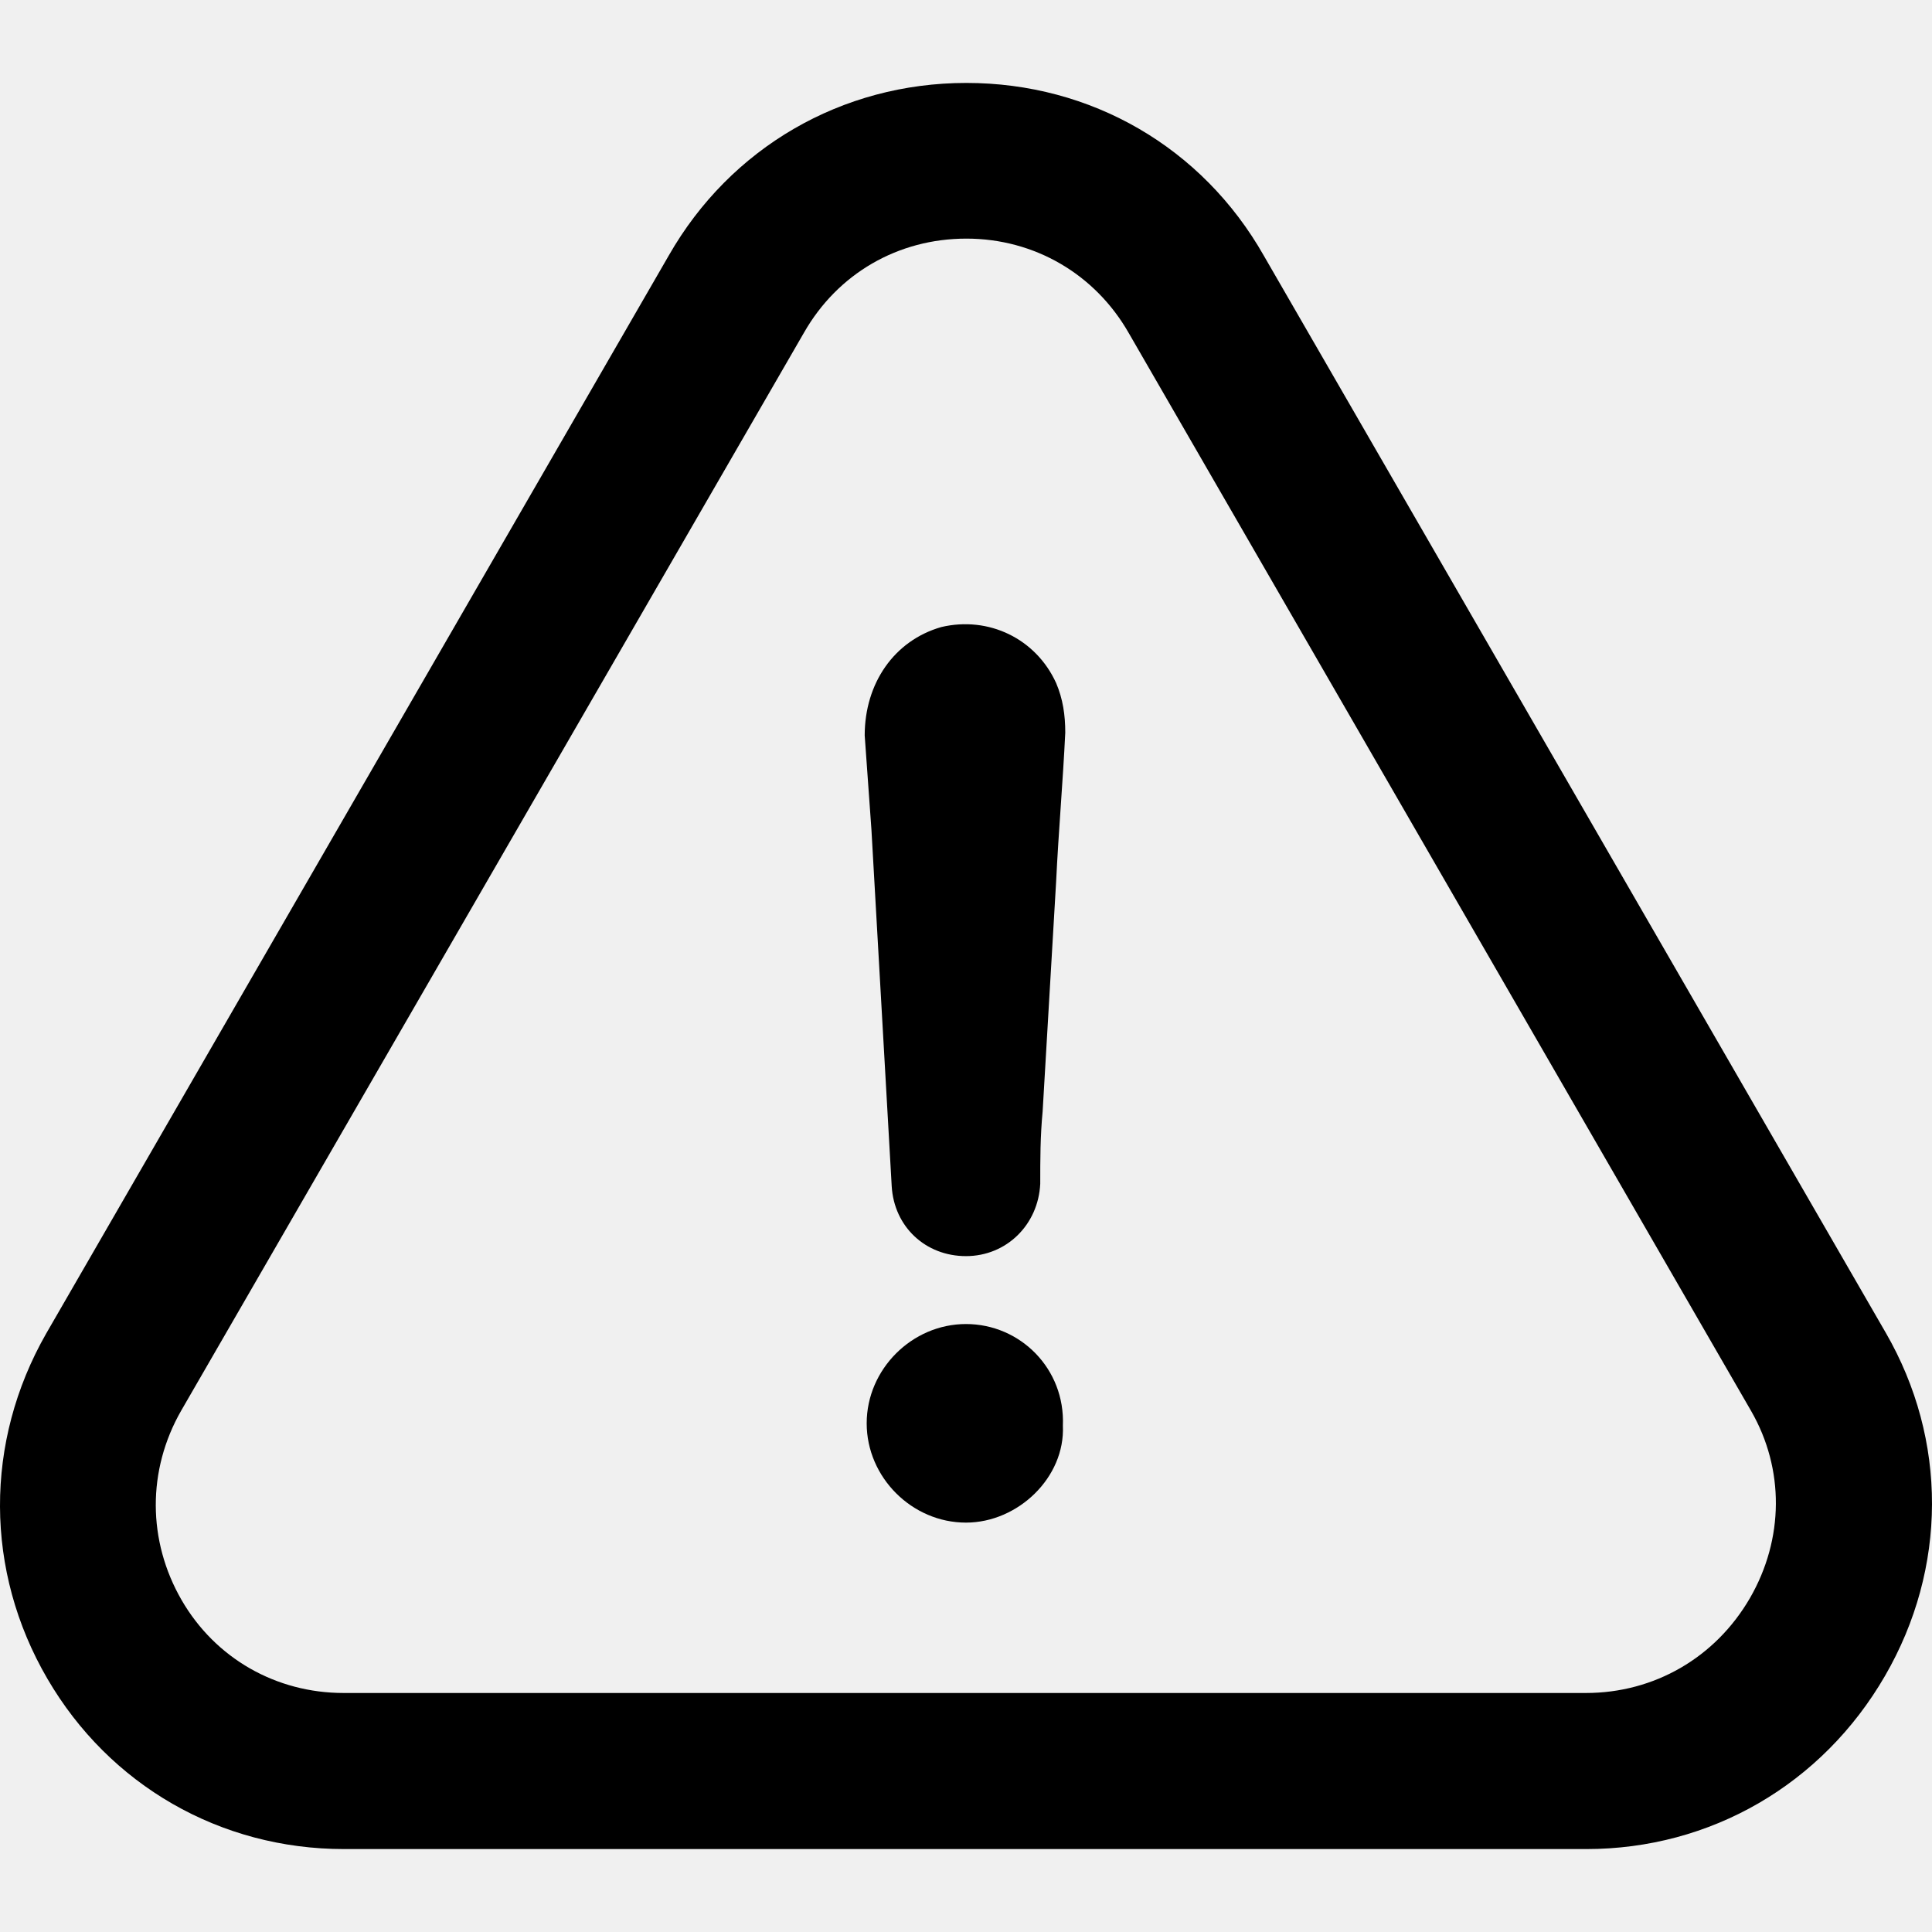
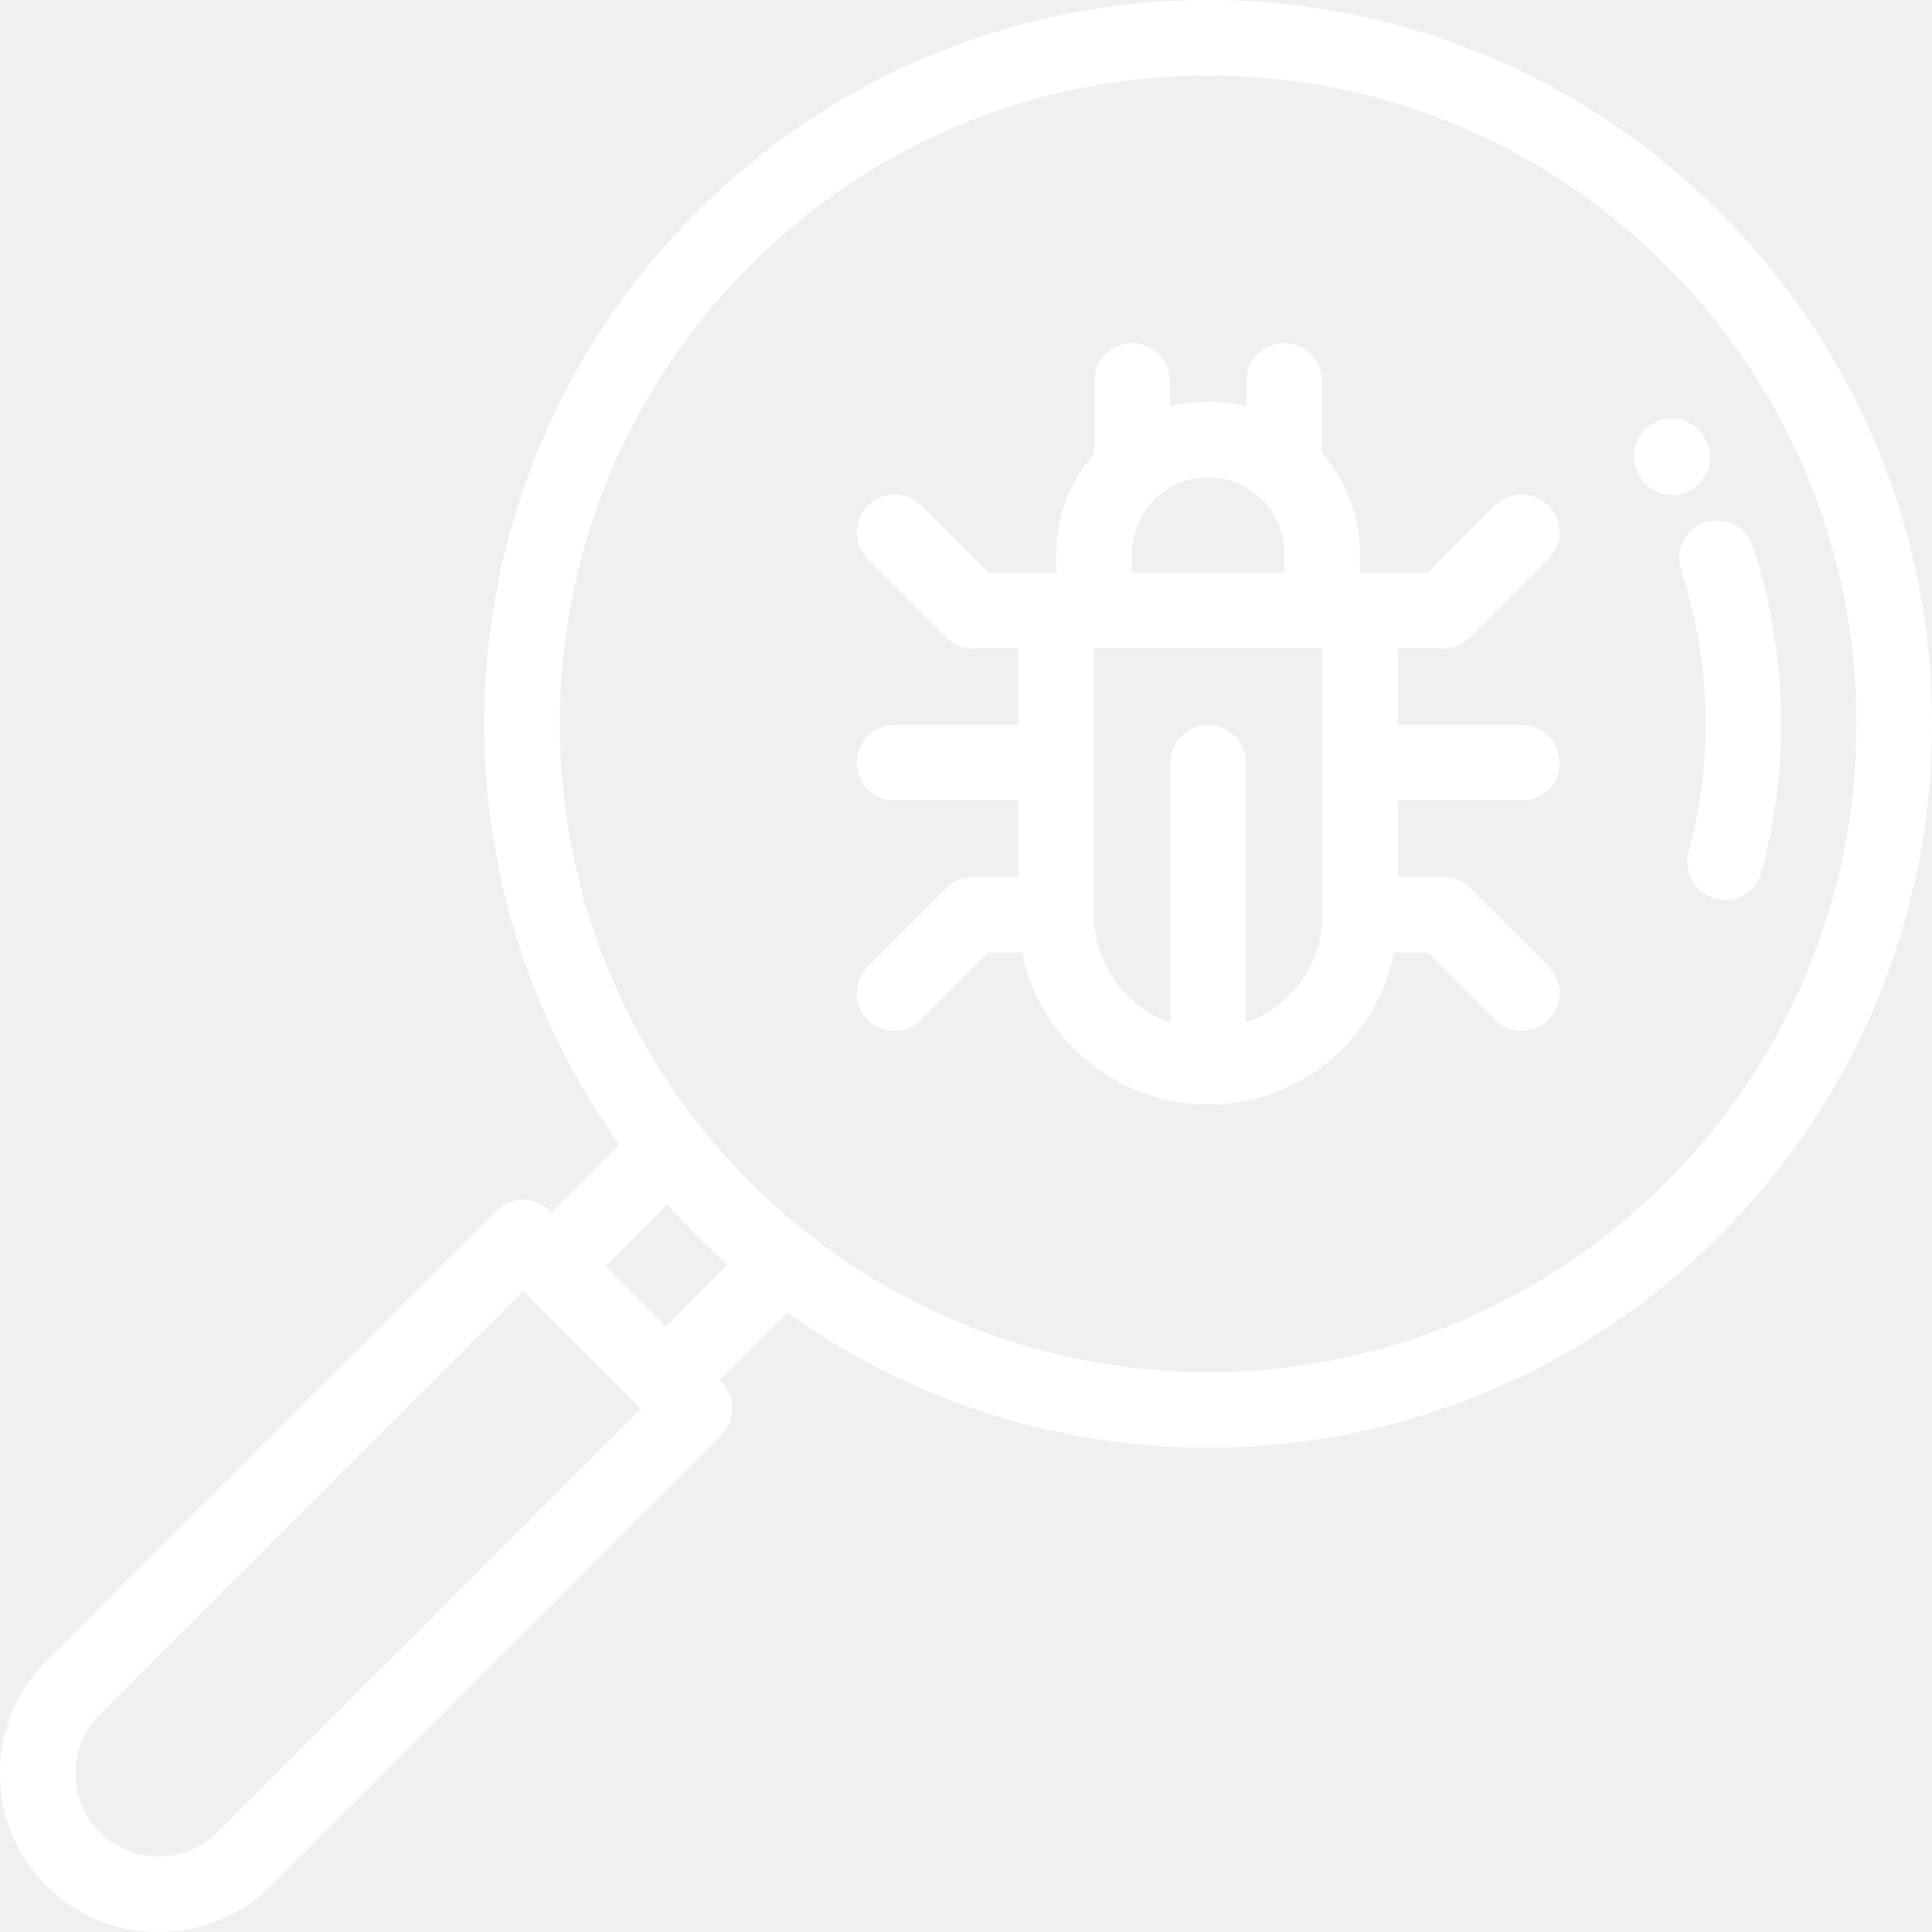
- <svg xmlns="http://www.w3.org/2000/svg" version="1.1" id="Capa_1" x="0px" y="0px" viewBox="0 0 486.463 486.463" style="enable-background:new 0 0 486.463 486.463;" xml:space="preserve">
-   <g>
-     <g>
-       <path d="M243.225,333.382c-13.6,0-25,11.4-25,25s11.4,25,25,25c13.1,0,25-11.4,24.4-24.4    C268.225,344.682,256.925,333.382,243.225,333.382z" />
-       <path d="M474.625,421.982c15.7-27.1,15.8-59.4,0.2-86.4l-156.6-271.2c-15.5-27.3-43.5-43.5-74.9-43.5s-59.4,16.3-74.9,43.4    l-156.8,271.5c-15.6,27.3-15.5,59.8,0.3,86.9c15.6,26.8,43.5,42.9,74.7,42.9h312.8    C430.725,465.582,458.825,449.282,474.625,421.982z M440.625,402.382c-8.7,15-24.1,23.9-41.3,23.9h-312.8    c-17,0-32.3-8.7-40.8-23.4c-8.6-14.9-8.7-32.7-0.1-47.7l156.8-271.4c8.5-14.9,23.7-23.7,40.9-23.7c17.1,0,32.4,8.9,40.9,23.8    l156.7,271.4C449.325,369.882,449.225,387.482,440.625,402.382z" />
-       <path d="M237.025,157.882c-11.9,3.4-19.3,14.2-19.3,27.3c0.6,7.9,1.1,15.9,1.7,23.8c1.7,30.1,3.4,59.6,5.1,89.7    c0.6,10.2,8.5,17.6,18.7,17.6c10.2,0,18.2-7.9,18.7-18.2c0-6.2,0-11.9,0.6-18.2c1.1-19.3,2.3-38.6,3.4-57.9    c0.6-12.5,1.7-25,2.3-37.5c0-4.5-0.6-8.5-2.3-12.5C260.825,160.782,248.925,155.082,237.025,157.882z" />
-     </g>
-   </g>
-   <g>
- </g>
-   <g>
- </g>
-   <g>
- </g>
-   <g>
- </g>
-   <g>
- </g>
-   <g>
- </g>
-   <g>
- </g>
-   <g>
- </g>
-   <g>
- </g>
-   <g>
- </g>
-   <g>
- </g>
-   <g>
- </g>
-   <g>
- </g>
-   <g>
- </g>
-   <g>
- </g>
+ <svg xmlns="http://www.w3.org/2000/svg" enable-background="new 0 0 512.002 512.002" fill="#ffffff" version="1.1" viewBox="0 0 512 512" xml:space="preserve">
+   <path d="m410.36 256.13-20.78-20.779c-1.875-1.875-4.418-2.929-7.07-2.929h-12.039v-20.298h32.816c5.523 0 10-4.477 10-10s-4.477-10-10-10h-32.816v-20.297h12.039c2.652 0 5.195-1.054 7.07-2.929l20.779-20.78c3.904-3.905 3.904-10.237-2e-3 -14.142-3.904-3.905-10.236-3.905-14.141 1e-3l-17.85 17.851h-17.969v-5.112c0-10.185-3.813-19.49-10.074-26.584v-19.192c0-5.523-4.478-10-10-10-5.523 0-10 4.477-10 10v6.853c-3.244-0.846-6.645-1.299-10.15-1.299-3.504 0-6.904 0.453-10.148 1.299v-6.853c0-5.523-4.477-10-10-10-5.521 0-10 4.477-10 10v19.193c-6.262 7.094-10.074 16.399-10.074 26.584v5.112h-17.969l-17.85-17.851c-3.904-3.905-10.236-3.906-14.141-1e-3 -3.906 3.905-3.906 10.237-2e-3 14.142l20.779 20.78c1.875 1.876 4.418 2.929 7.07 2.929h12.039v20.297h-32.817c-5.523 0-10 4.477-10 10s4.477 10 10 10h32.817v20.298h-12.039c-2.652 0-5.195 1.054-7.07 2.929l-20.779 20.778c-3.904 3.905-3.904 10.237 0 14.143 1.953 1.953 4.512 2.929 7.072 2.929 2.559 0 5.117-0.976 7.07-2.929l17.85-17.85h8.898c4.65 22.96 24.986 40.297 49.297 40.297 24.31 0 44.645-17.338 49.295-40.297h8.897l17.85 17.85c1.953 1.953 4.512 2.929 7.07 2.929 2.561 0 5.119-0.976 7.072-2.929 3.904-3.905 3.904-10.237 0-14.143zm-90.186-129.64c11.15 0 20.223 9.072 20.223 20.223v5.112h-40.447v-5.112h-1e-3c0-11.151 9.072-20.223 20.225-20.223zm30.296 115.93c1e-3 13.202-8.49 24.453-20.296 28.594v-68.892c0-5.523-4.477-10-10-10-5.521 0-10 4.477-10 10v68.892c-11.805-4.141-20.297-15.391-20.297-28.594v-70.595h60.593v70.595z" />
+   <path d="m320.17 0c-105.77 0-191.83 86.055-191.83 191.83 0 41.579 13.303 80.106 35.869 111.56l-17.99 17.991-0.492-0.491c-1.875-1.875-4.418-2.929-7.07-2.929s-5.197 1.054-7.072 2.929l-119.3 119.3c-7.924 7.924-12.289 18.492-12.289 29.759-2e-3 11.268 4.363 21.836 12.289 29.761 7.924 7.925 18.492 12.289 29.76 12.289s21.836-4.364 29.76-12.289l119.3-119.3c3.906-3.905 3.906-10.236 0-14.142l-0.492-0.493 17.99-17.992c31.457 22.567 69.986 35.871 111.57 35.871 105.77 0 191.83-86.053 191.83-191.83 0-105.78-86.055-191.83-191.83-191.83zm-262.51 485.57c-4.146 4.147-9.693 6.431-15.617 6.431s-11.471-2.284-15.621-6.434c-4.146-4.145-6.43-9.691-6.428-15.615 0-5.925 2.283-11.471 6.432-15.618l112.23-112.23 0.451 0.452c0.014 0.013 0.025 0.028 0.037 0.041l30.254 30.251 0.492 0.493-112.23 112.23zm118.81-133.94-0.252-0.253-15.857-15.857 16.42-16.419c5.049 5.682 10.428 11.061 16.109 16.11l-16.42 16.419zm143.7 12.022c-94.746 0-171.83-77.081-171.83-171.83 0-94.748 77.082-171.83 171.83-171.83s171.83 77.082 171.83 171.83c0 94.745-77.082 171.83-171.83 171.83z" />
+   <path d="m464.55 144.86c-1.709-5.252-7.353-8.122-12.603-6.416-5.252 1.709-8.123 7.351-6.416 12.603 7.91 24.31 8.592 50.209 1.975 74.9-1.43 5.335 1.736 10.818 7.07 12.248 0.867 0.232 1.738 0.343 2.596 0.343 4.414 0 8.455-2.946 9.652-7.413 7.62-28.437 6.835-58.267-2.274-86.265z" />
+   <path d="m451.84 116.24-0.174-0.308c-2.752-4.789-8.863-6.443-13.652-3.691-4.789 2.75-6.441 8.863-3.691 13.652l0.152 0.27c1.846 3.23 5.221 5.04 8.691 5.04 1.684 0 3.389-0.425 4.953-1.319 4.795-2.741 6.461-8.849 3.721-13.644z" />
</svg>
